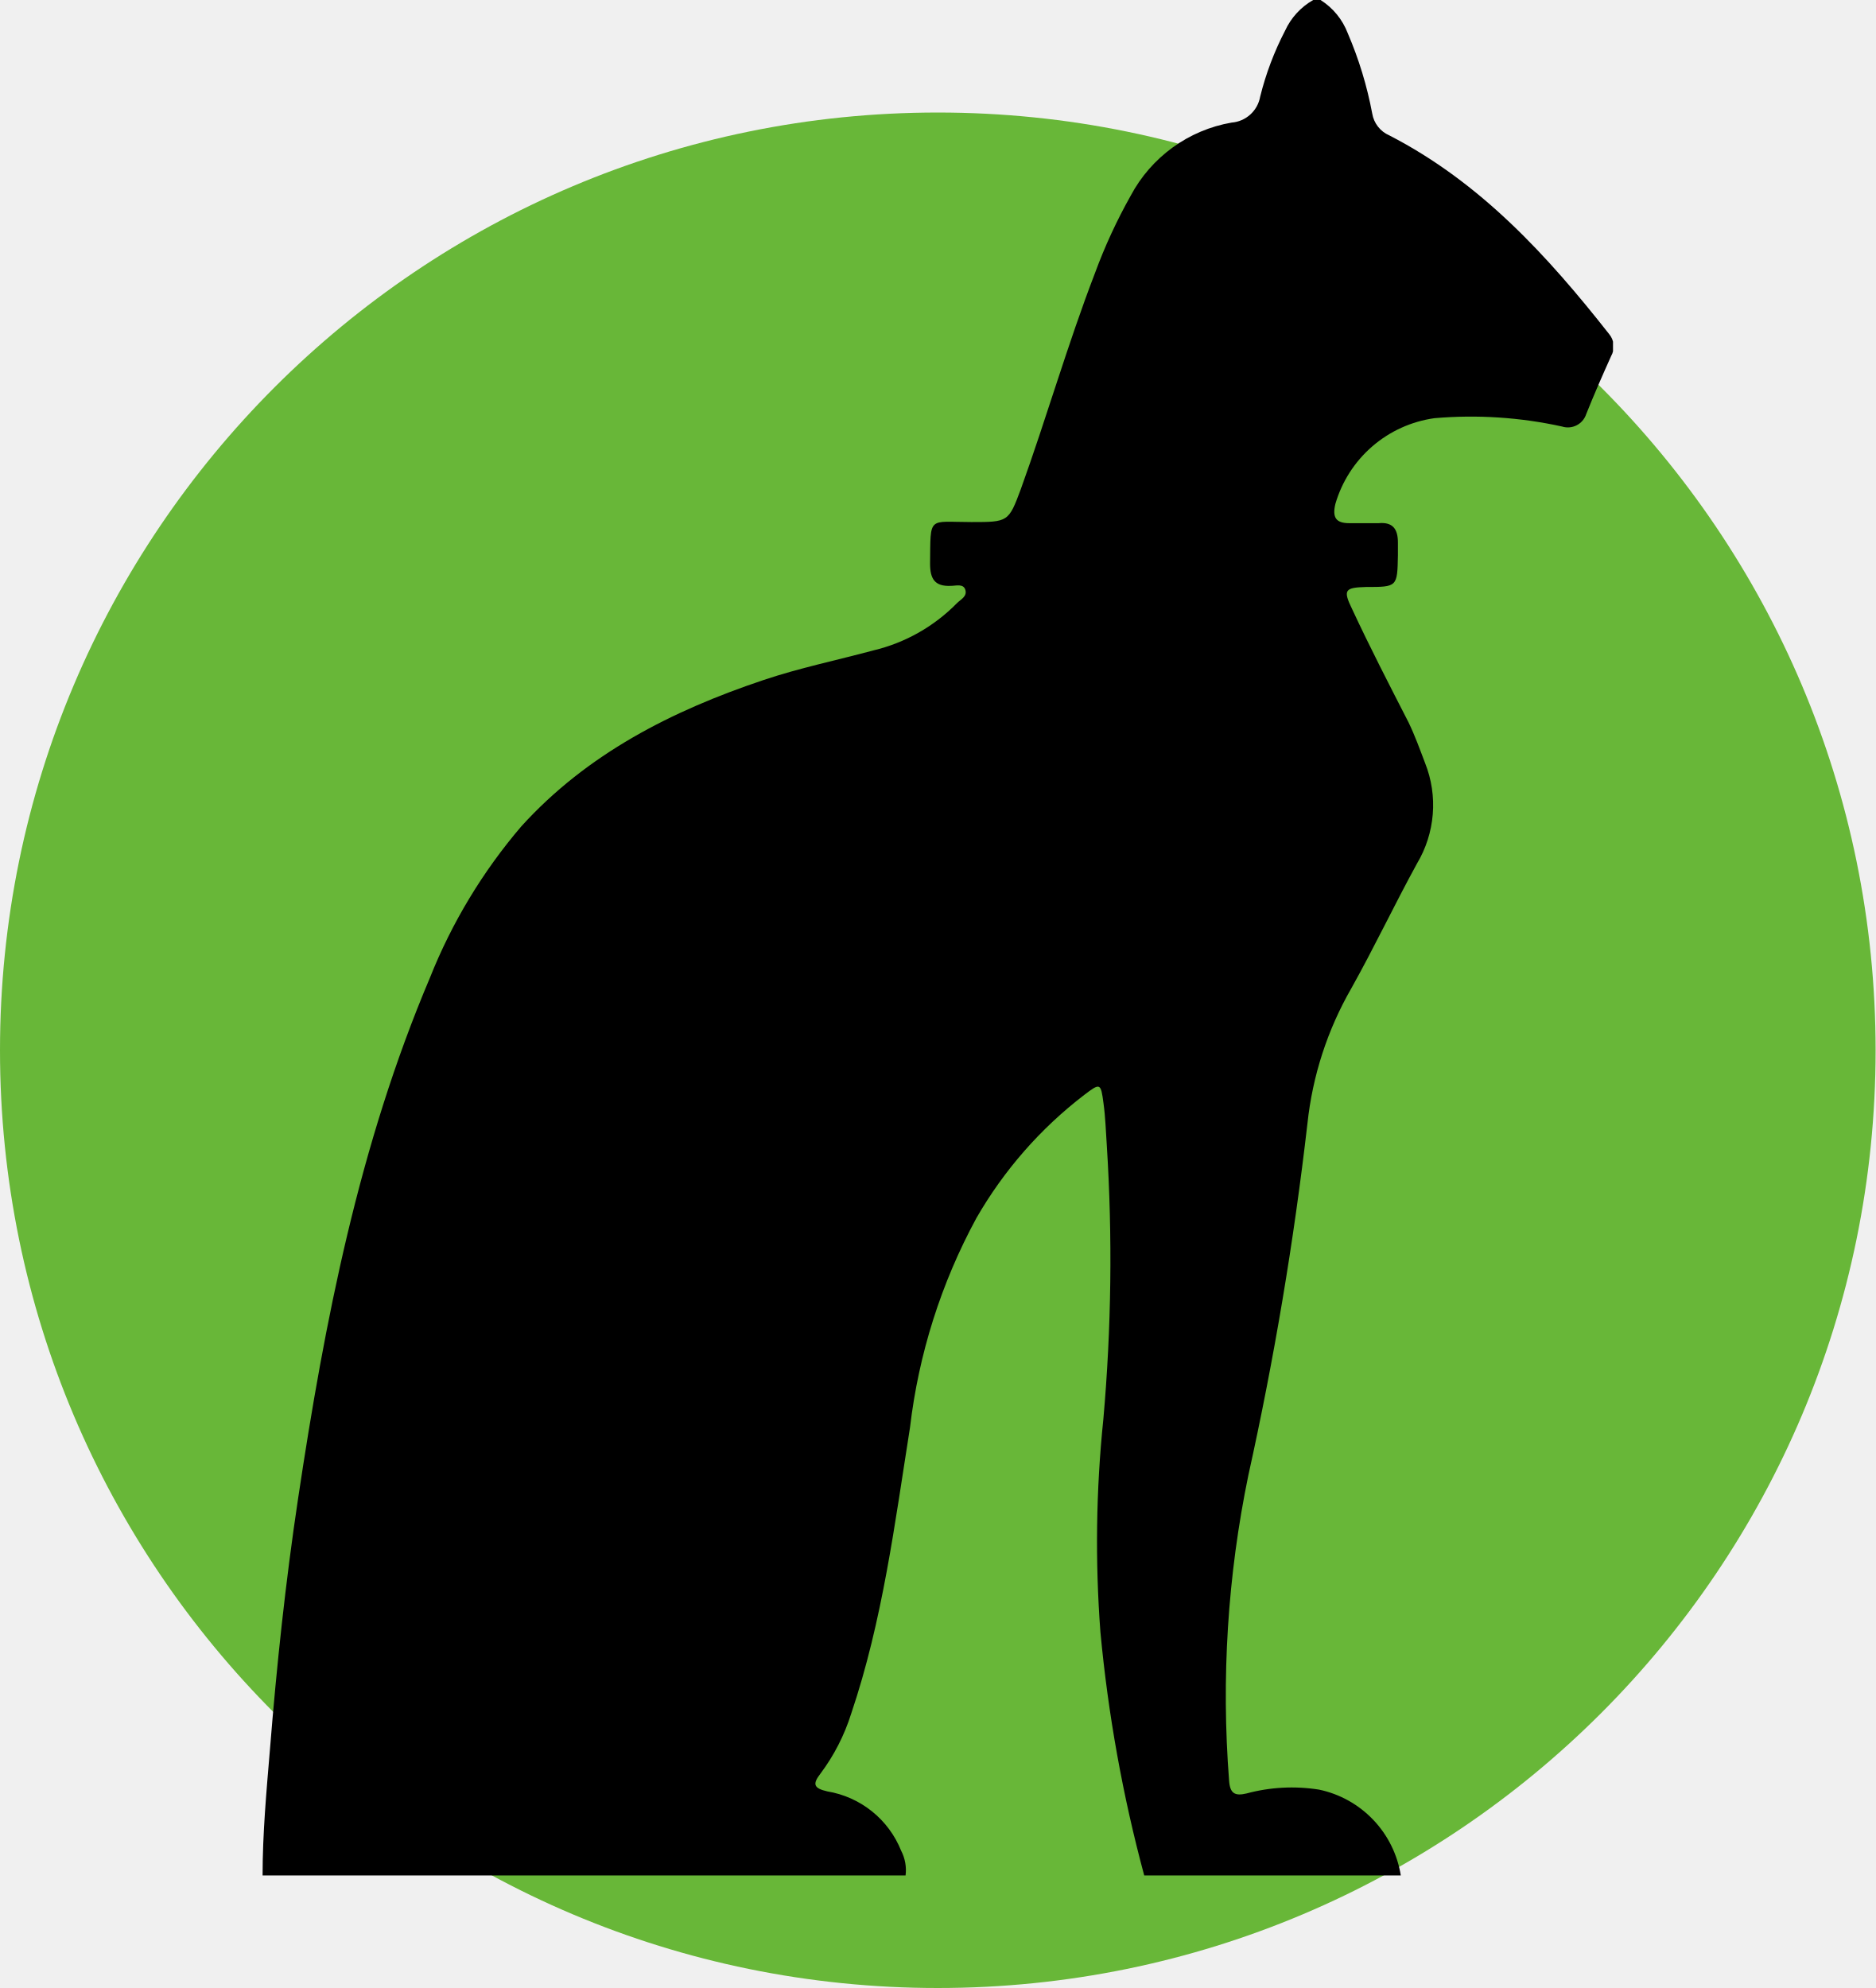
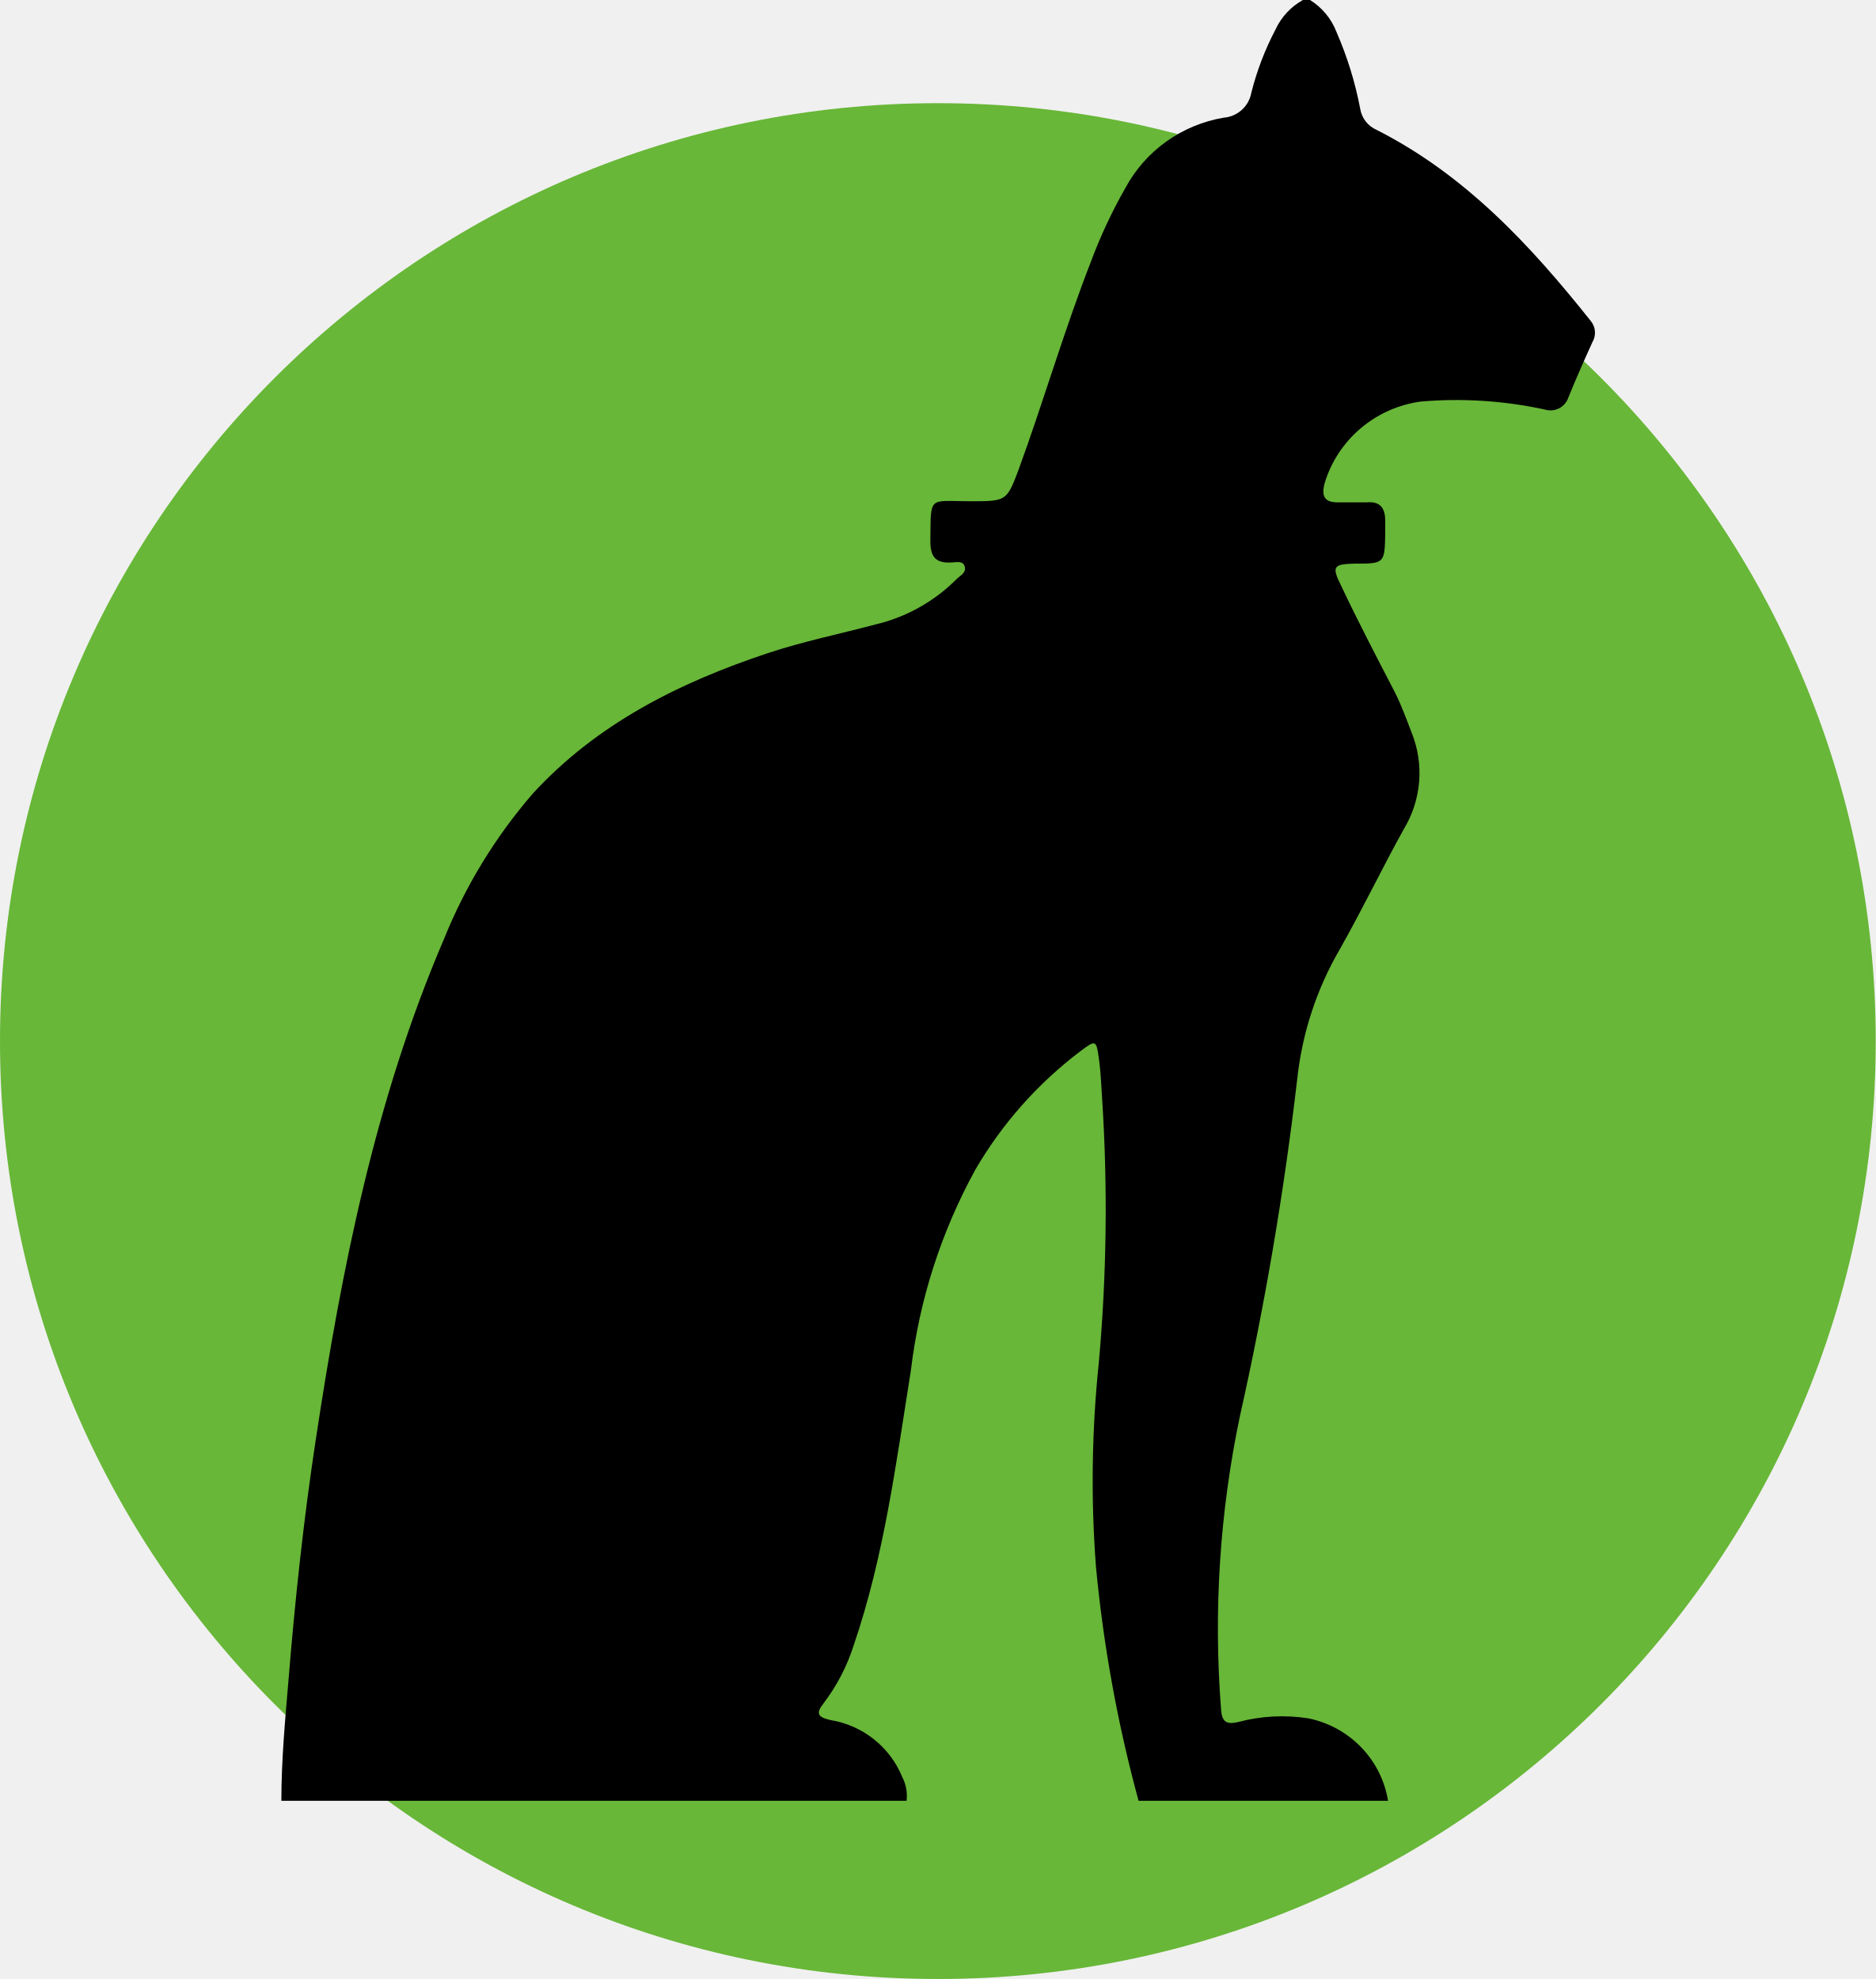
- <svg xmlns="http://www.w3.org/2000/svg" width="50" height="53" viewBox="0 0 50 53" fill="none">
-   <circle cx="25" cy="28" r="25" fill="#68B738" />
+ <svg xmlns="http://www.w3.org/2000/svg" width="200" height="211" viewBox="0 0 200 211" fill="none">
+   <circle cx="100" cy="111" r="100" fill="#68B738" />
  <g clip-path="url(#clip0)">
-     <path d="M35.203 0H35.008C34.678 0.187 34.415 0.474 34.257 0.82C33.968 1.377 33.745 1.967 33.594 2.577C33.561 2.761 33.469 2.928 33.331 3.053C33.193 3.178 33.018 3.254 32.833 3.268C32.266 3.366 31.729 3.592 31.263 3.93C30.797 4.268 30.413 4.708 30.143 5.216C29.771 5.877 29.453 6.566 29.191 7.278C28.461 9.175 27.901 11.134 27.211 13.046C26.887 13.918 26.872 13.918 25.895 13.918C24.727 13.918 24.81 13.737 24.794 15.026C24.794 15.433 24.918 15.639 25.35 15.619C25.483 15.619 25.684 15.552 25.735 15.727C25.787 15.902 25.612 15.979 25.509 16.082C24.899 16.703 24.128 17.139 23.282 17.34C22.305 17.603 21.307 17.809 20.356 18.129C17.913 18.948 15.655 20.093 13.897 22.031C12.868 23.235 12.044 24.6 11.459 26.072C9.571 30.526 8.656 35.217 7.946 39.954C7.612 42.175 7.375 44.407 7.195 46.655C7.103 47.758 7 48.876 7 50H24.141C24.17 49.773 24.128 49.543 24.023 49.34C23.858 48.929 23.59 48.567 23.245 48.29C22.9 48.013 22.489 47.83 22.053 47.758C21.693 47.675 21.652 47.567 21.873 47.283C22.234 46.801 22.51 46.261 22.691 45.686C23.529 43.206 23.853 40.619 24.259 38.057C24.489 36.1 25.089 34.205 26.029 32.474C26.761 31.2 27.738 30.084 28.903 29.191C29.33 28.866 29.346 28.866 29.418 29.418C29.469 29.784 29.479 30.16 29.505 30.531C29.66 32.966 29.628 35.41 29.413 37.84C29.218 39.724 29.193 41.622 29.335 43.51C29.54 45.703 29.93 47.874 30.503 50H37.343C37.254 49.442 36.997 48.924 36.608 48.516C36.218 48.107 35.714 47.826 35.162 47.711C34.518 47.609 33.859 47.644 33.229 47.814C32.92 47.887 32.791 47.814 32.766 47.479C32.553 44.751 32.726 42.005 33.28 39.325C33.966 36.23 34.491 33.102 34.854 29.954C34.989 28.682 35.388 27.453 36.026 26.345C36.638 25.253 37.173 24.119 37.775 23.021C38.014 22.621 38.157 22.172 38.195 21.708C38.233 21.244 38.163 20.778 37.991 20.345C37.852 19.979 37.718 19.608 37.549 19.258C37.034 18.253 36.52 17.258 36.047 16.242C35.795 15.727 35.851 15.665 36.412 15.649C37.25 15.649 37.25 15.649 37.266 14.804C37.266 14.691 37.266 14.577 37.266 14.464C37.266 14.108 37.132 13.912 36.751 13.948C36.494 13.948 36.237 13.948 35.97 13.948C35.615 13.948 35.512 13.799 35.599 13.433C35.773 12.838 36.114 12.306 36.582 11.901C37.05 11.496 37.625 11.235 38.238 11.149C39.377 11.05 40.525 11.125 41.642 11.371C41.771 11.412 41.911 11.4 42.031 11.338C42.151 11.277 42.243 11.17 42.285 11.041C42.491 10.526 42.717 10.01 42.949 9.495C43.001 9.403 43.024 9.298 43.015 9.193C43.006 9.088 42.965 8.988 42.897 8.907C41.251 6.814 39.467 4.861 37.034 3.608C36.917 3.558 36.814 3.478 36.735 3.377C36.656 3.276 36.603 3.157 36.582 3.031C36.444 2.294 36.225 1.575 35.929 0.887C35.789 0.52 35.535 0.209 35.203 0V0Z" fill="black" />
+     <path d="M139.68 0H138.92C137.636 0.718 136.614 1.82 136 3.147C134.875 5.289 134.009 7.555 133.42 9.897C133.294 10.601 132.934 11.244 132.398 11.724C131.863 12.204 131.181 12.495 130.46 12.549C128.256 12.925 126.167 13.795 124.355 15.092C122.542 16.388 121.052 18.078 120 20.031C118.553 22.568 117.316 25.215 116.3 27.949C113.46 35.233 111.28 42.755 108.6 50.098C107.34 53.443 107.28 53.443 103.48 53.443C98.94 53.443 99.26 52.751 99.2 57.699C99.2 59.263 99.68 60.054 101.36 59.975C101.88 59.975 102.66 59.718 102.86 60.391C103.06 61.064 102.38 61.361 101.98 61.757C99.609 64.139 96.608 65.813 93.32 66.586C89.52 67.596 85.64 68.388 81.94 69.615C72.44 72.762 63.66 77.156 56.82 84.599C52.821 89.221 49.618 94.464 47.34 100.117C40 117.219 36.44 135.231 33.68 153.422C32.38 161.953 31.46 170.524 30.76 179.154C30.4 183.39 30 187.685 30 192H96.66C96.771 191.129 96.61 190.245 96.2 189.466C95.559 187.887 94.517 186.498 93.175 185.434C91.834 184.369 90.237 183.665 88.54 183.39C87.14 183.073 86.98 182.657 87.84 181.569C89.243 179.716 90.318 177.641 91.02 175.433C94.28 165.912 95.54 155.975 97.12 146.138C98.013 138.624 100.348 131.348 104 124.701C106.849 119.809 110.649 115.523 115.18 112.092C116.84 110.845 116.9 110.845 117.18 112.963C117.38 114.369 117.42 115.814 117.52 117.239C118.12 126.59 118 135.973 117.16 145.306C116.405 152.541 116.304 159.828 116.86 167.08C117.655 175.499 119.174 183.836 121.4 192H148C147.653 189.857 146.656 187.869 145.142 186.3C143.627 184.731 141.667 183.653 139.52 183.212C137.013 182.817 134.45 182.952 132 183.607C130.8 183.885 130.3 183.607 130.2 182.321C129.373 171.842 130.046 161.3 132.2 151.007C134.868 139.125 136.91 127.114 138.32 115.022C138.845 110.139 140.398 105.419 142.88 101.166C145.26 96.97 147.34 92.615 149.68 88.399C150.609 86.866 151.168 85.142 151.314 83.36C151.46 81.578 151.188 79.787 150.52 78.126C149.98 76.721 149.46 75.296 148.8 73.95C146.8 70.09 144.8 66.27 142.96 62.37C141.98 60.391 142.2 60.153 144.38 60.094C147.64 60.094 147.64 60.094 147.7 56.848C147.7 56.412 147.7 55.977 147.7 55.541C147.7 54.176 147.18 53.423 145.7 53.562C144.7 53.562 143.7 53.562 142.66 53.562C141.28 53.562 140.88 52.988 141.22 51.583C141.895 49.298 143.222 47.255 145.042 45.7C146.862 44.144 149.098 43.142 151.48 42.814C155.911 42.434 160.376 42.721 164.72 43.665C165.221 43.822 165.765 43.776 166.232 43.539C166.7 43.302 167.055 42.892 167.22 42.398C168.02 40.419 168.9 38.44 169.8 36.46C170.004 36.109 170.094 35.704 170.058 35.301C170.023 34.897 169.863 34.514 169.6 34.204C163.2 26.167 156.26 18.666 146.8 13.856C146.343 13.661 145.942 13.356 145.635 12.969C145.328 12.582 145.123 12.124 145.04 11.639C144.505 8.809 143.653 6.048 142.5 3.405C141.959 1.996 140.969 0.801 139.68 0V0Z" fill="black" />
  </g>
  <defs>
    <clipPath id="clip0">
-       <rect width="36" height="50" fill="white" transform="translate(7)" />
+       <rect width="140" height="192" fill="white" transform="translate(30)" />
    </clipPath>
  </defs>
</svg>
